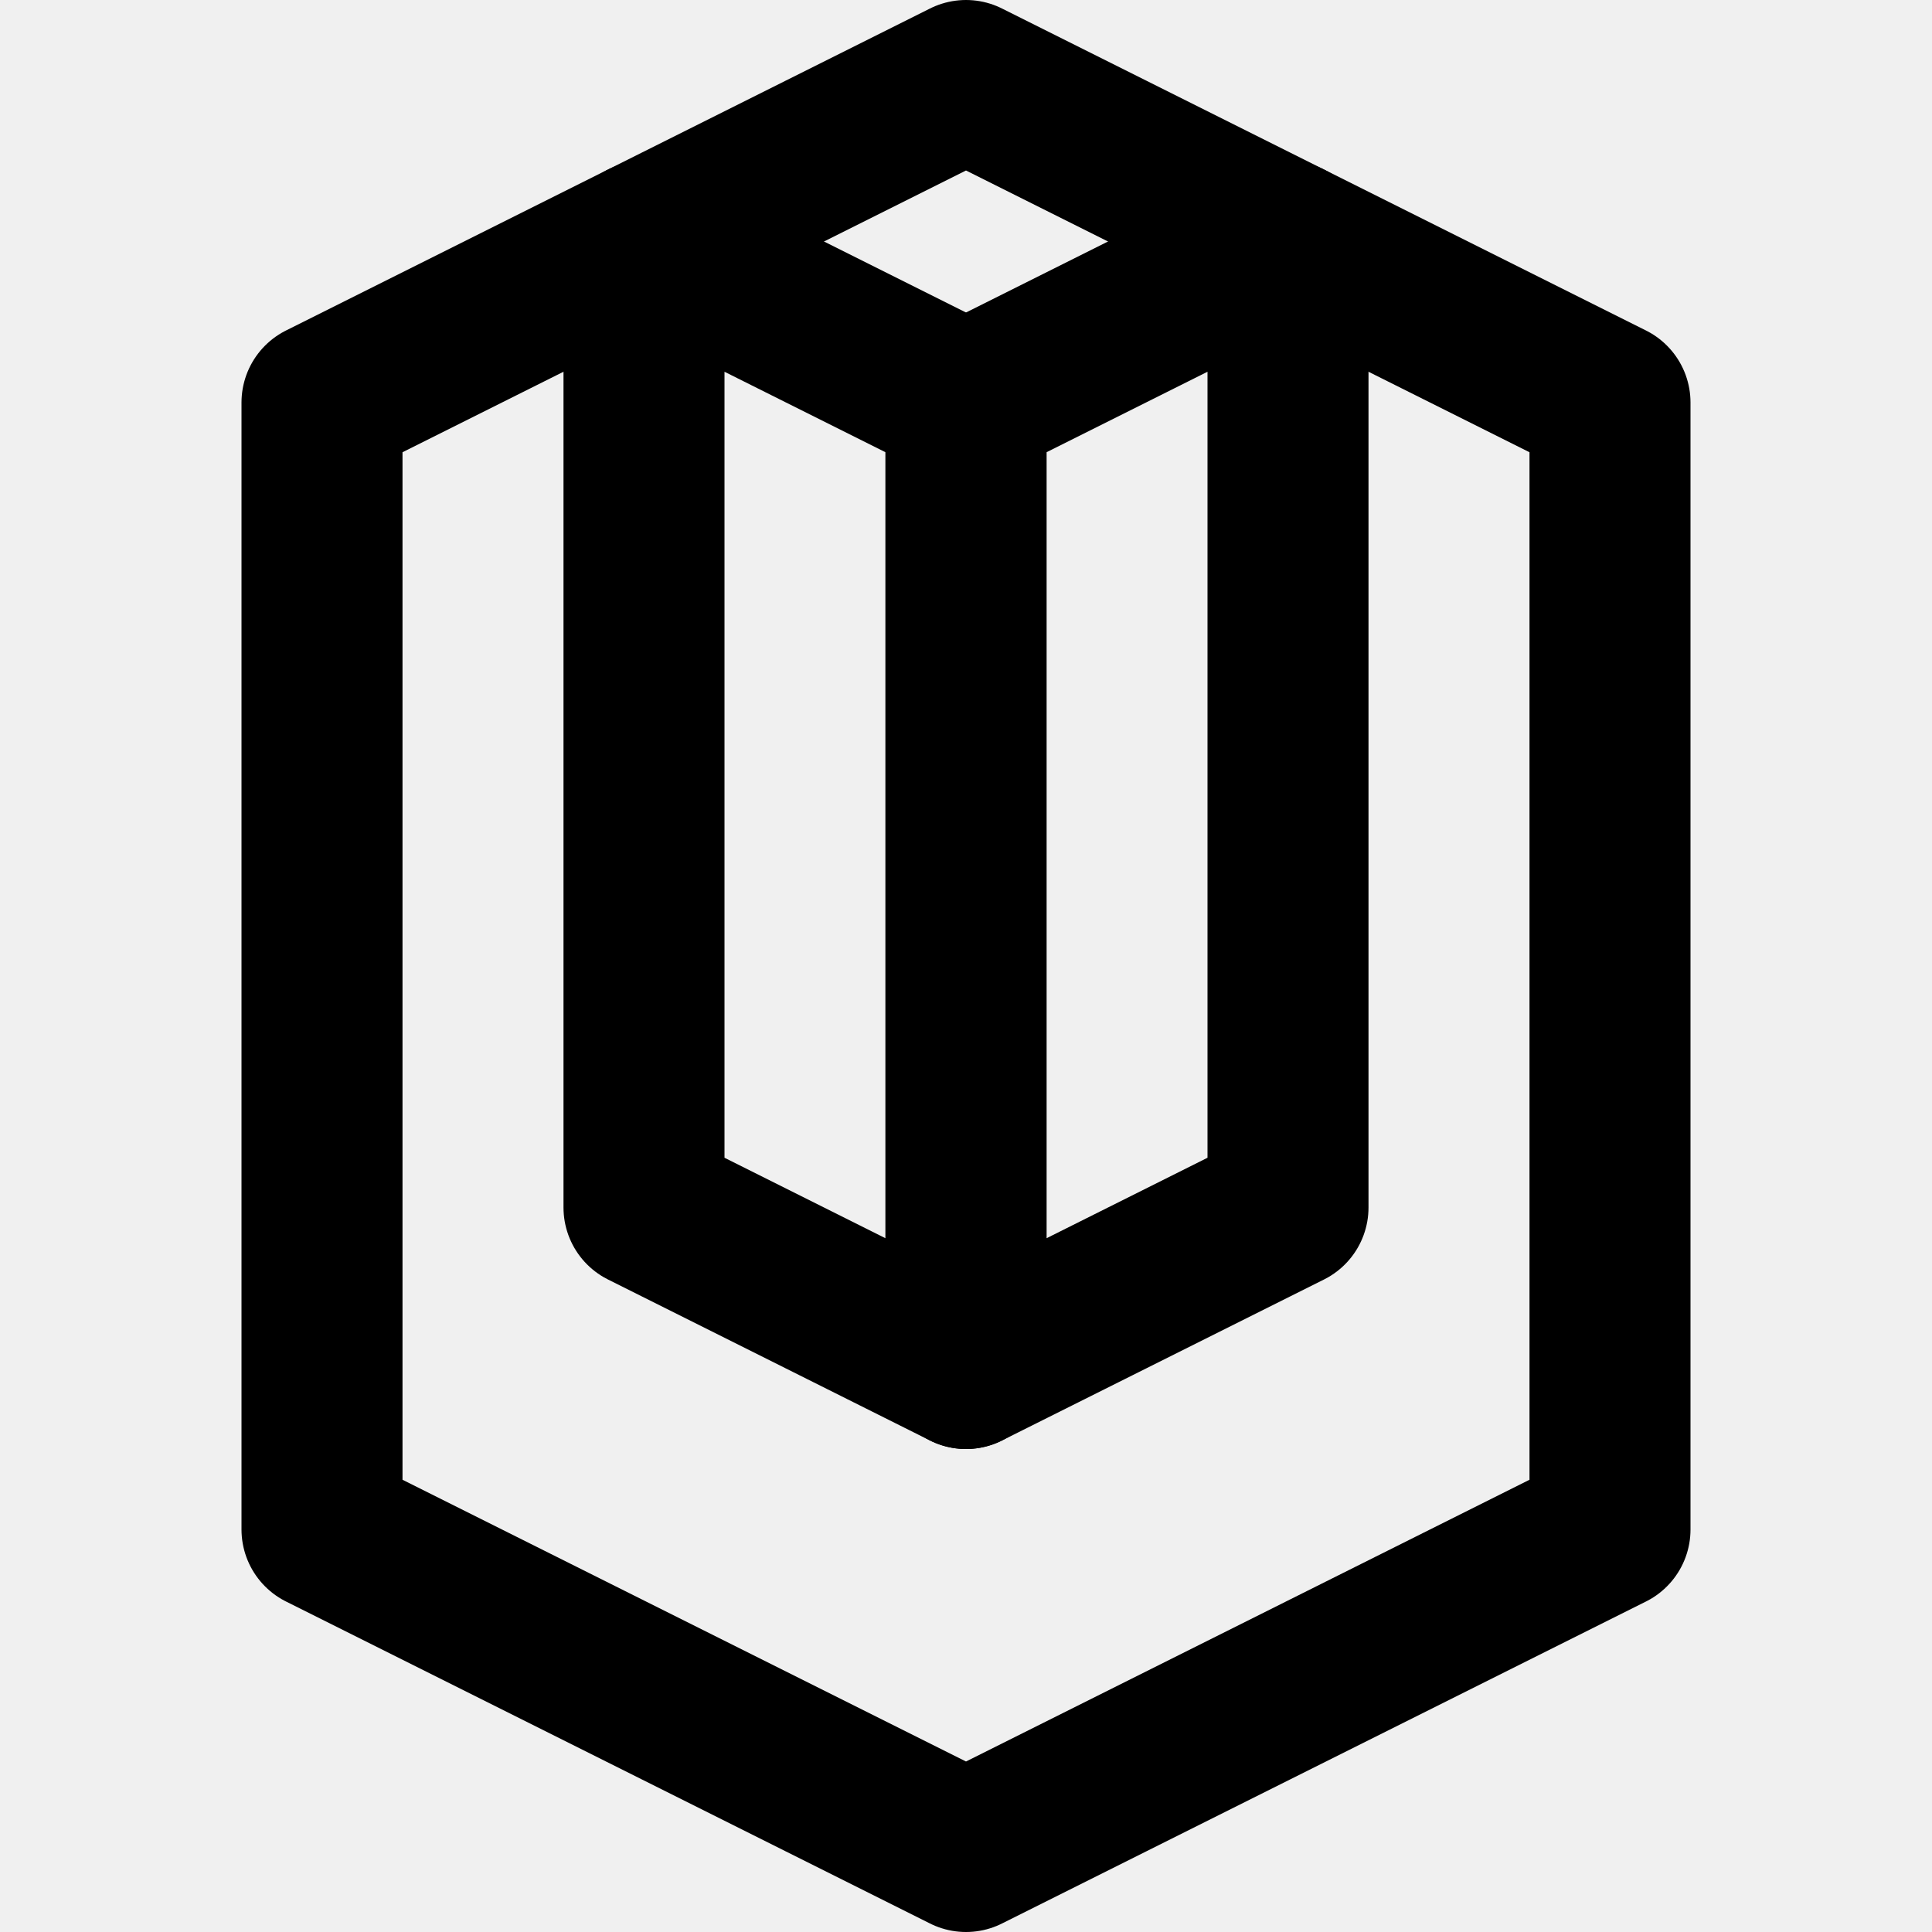
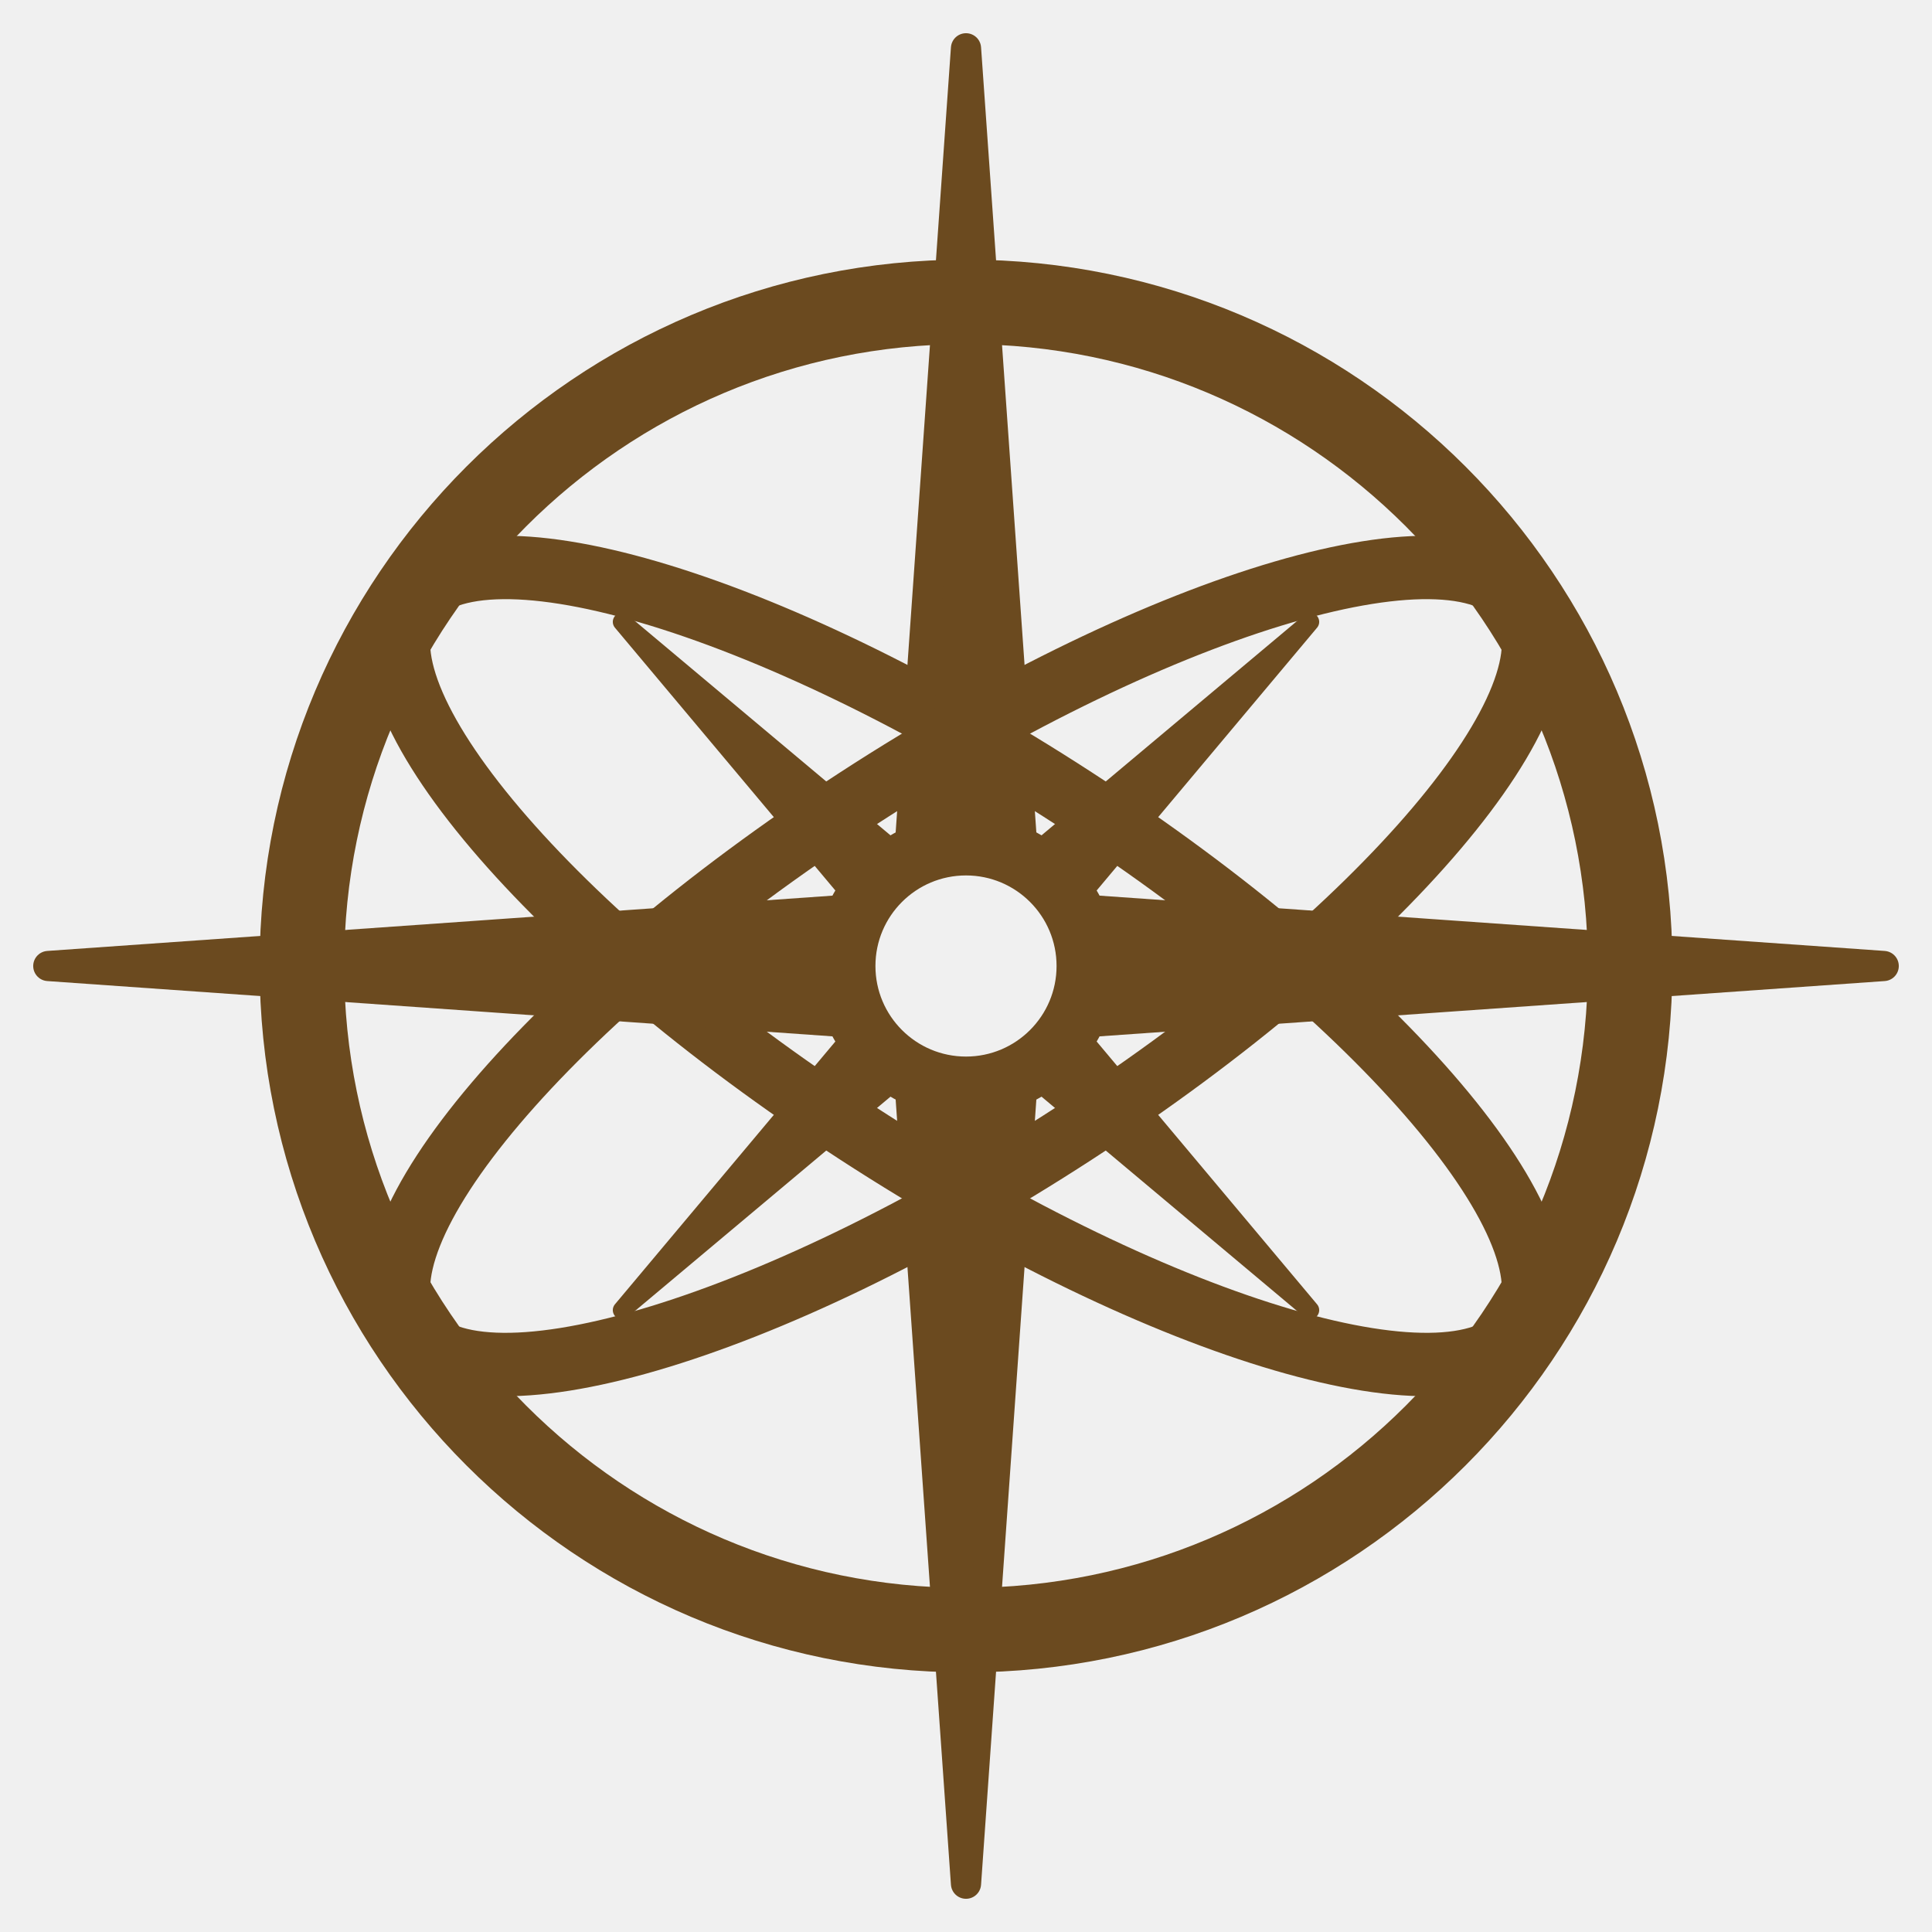
- <svg xmlns="http://www.w3.org/2000/svg" width="32" height="32" viewBox="0 0 24 24" fill="none" stroke="currentColor" stroke-width="2" stroke-linecap="round" stroke-linejoin="round">
-   <path d="m8 3 4 2v12l-4-2V3Z" />
-   <path d="M4 5v14l8 4 8-4V5l-8-4-8 4Z" />
-   <path d="m16 3-4 2v12l4-2V3Z" />
+ <svg xmlns="http://www.w3.org/2000/svg" width="32" height="32" viewBox="0 0 32 32">
+   <style>
+     .c{color:#6b4a1f}
+     @media (prefers-color-scheme: dark){.c{color:#d8b56a}}
+   </style>
+   <defs>
+     <mask id="hole">
+       <rect width="32" height="32" fill="#fff" />
+       <circle cx="16" cy="16" r="2.4" fill="#000" />
+     </mask>
+   </defs>
+   <g class="c" fill="none" stroke="currentColor" stroke-linecap="round" stroke-linejoin="round">
+     <g mask="url(#hole)">
+       <circle cx="16" cy="16" r="11" stroke-width="1.4" />
+       <ellipse cx="16" cy="16" rx="11" ry="3.3" stroke-width="1.05" transform="rotate(33 16 16)" />
+       <ellipse cx="16" cy="16" rx="11" ry="3.3" stroke-width="1.05" transform="rotate(-33 16 16)" />
+       <path d="M16 0.8 L17 15 L31.2 16 L17 17 L16 31.2 L15 17 L0.8 16 L15 15 Z" fill="currentColor" stroke-width="0.5" />
+       <path d="M21.7 10.3 L16.5 16.5 L10.3 21.7 L15.5 15.5 Z M10.3 10.3 L15.5 16.5 L21.7 21.7 L16.5 15.5 Z" fill="currentColor" stroke-width="0.3" />
+     </g>
+     <circle cx="16" cy="16" r="2" stroke-width="1" />
+   </g>
</svg>
